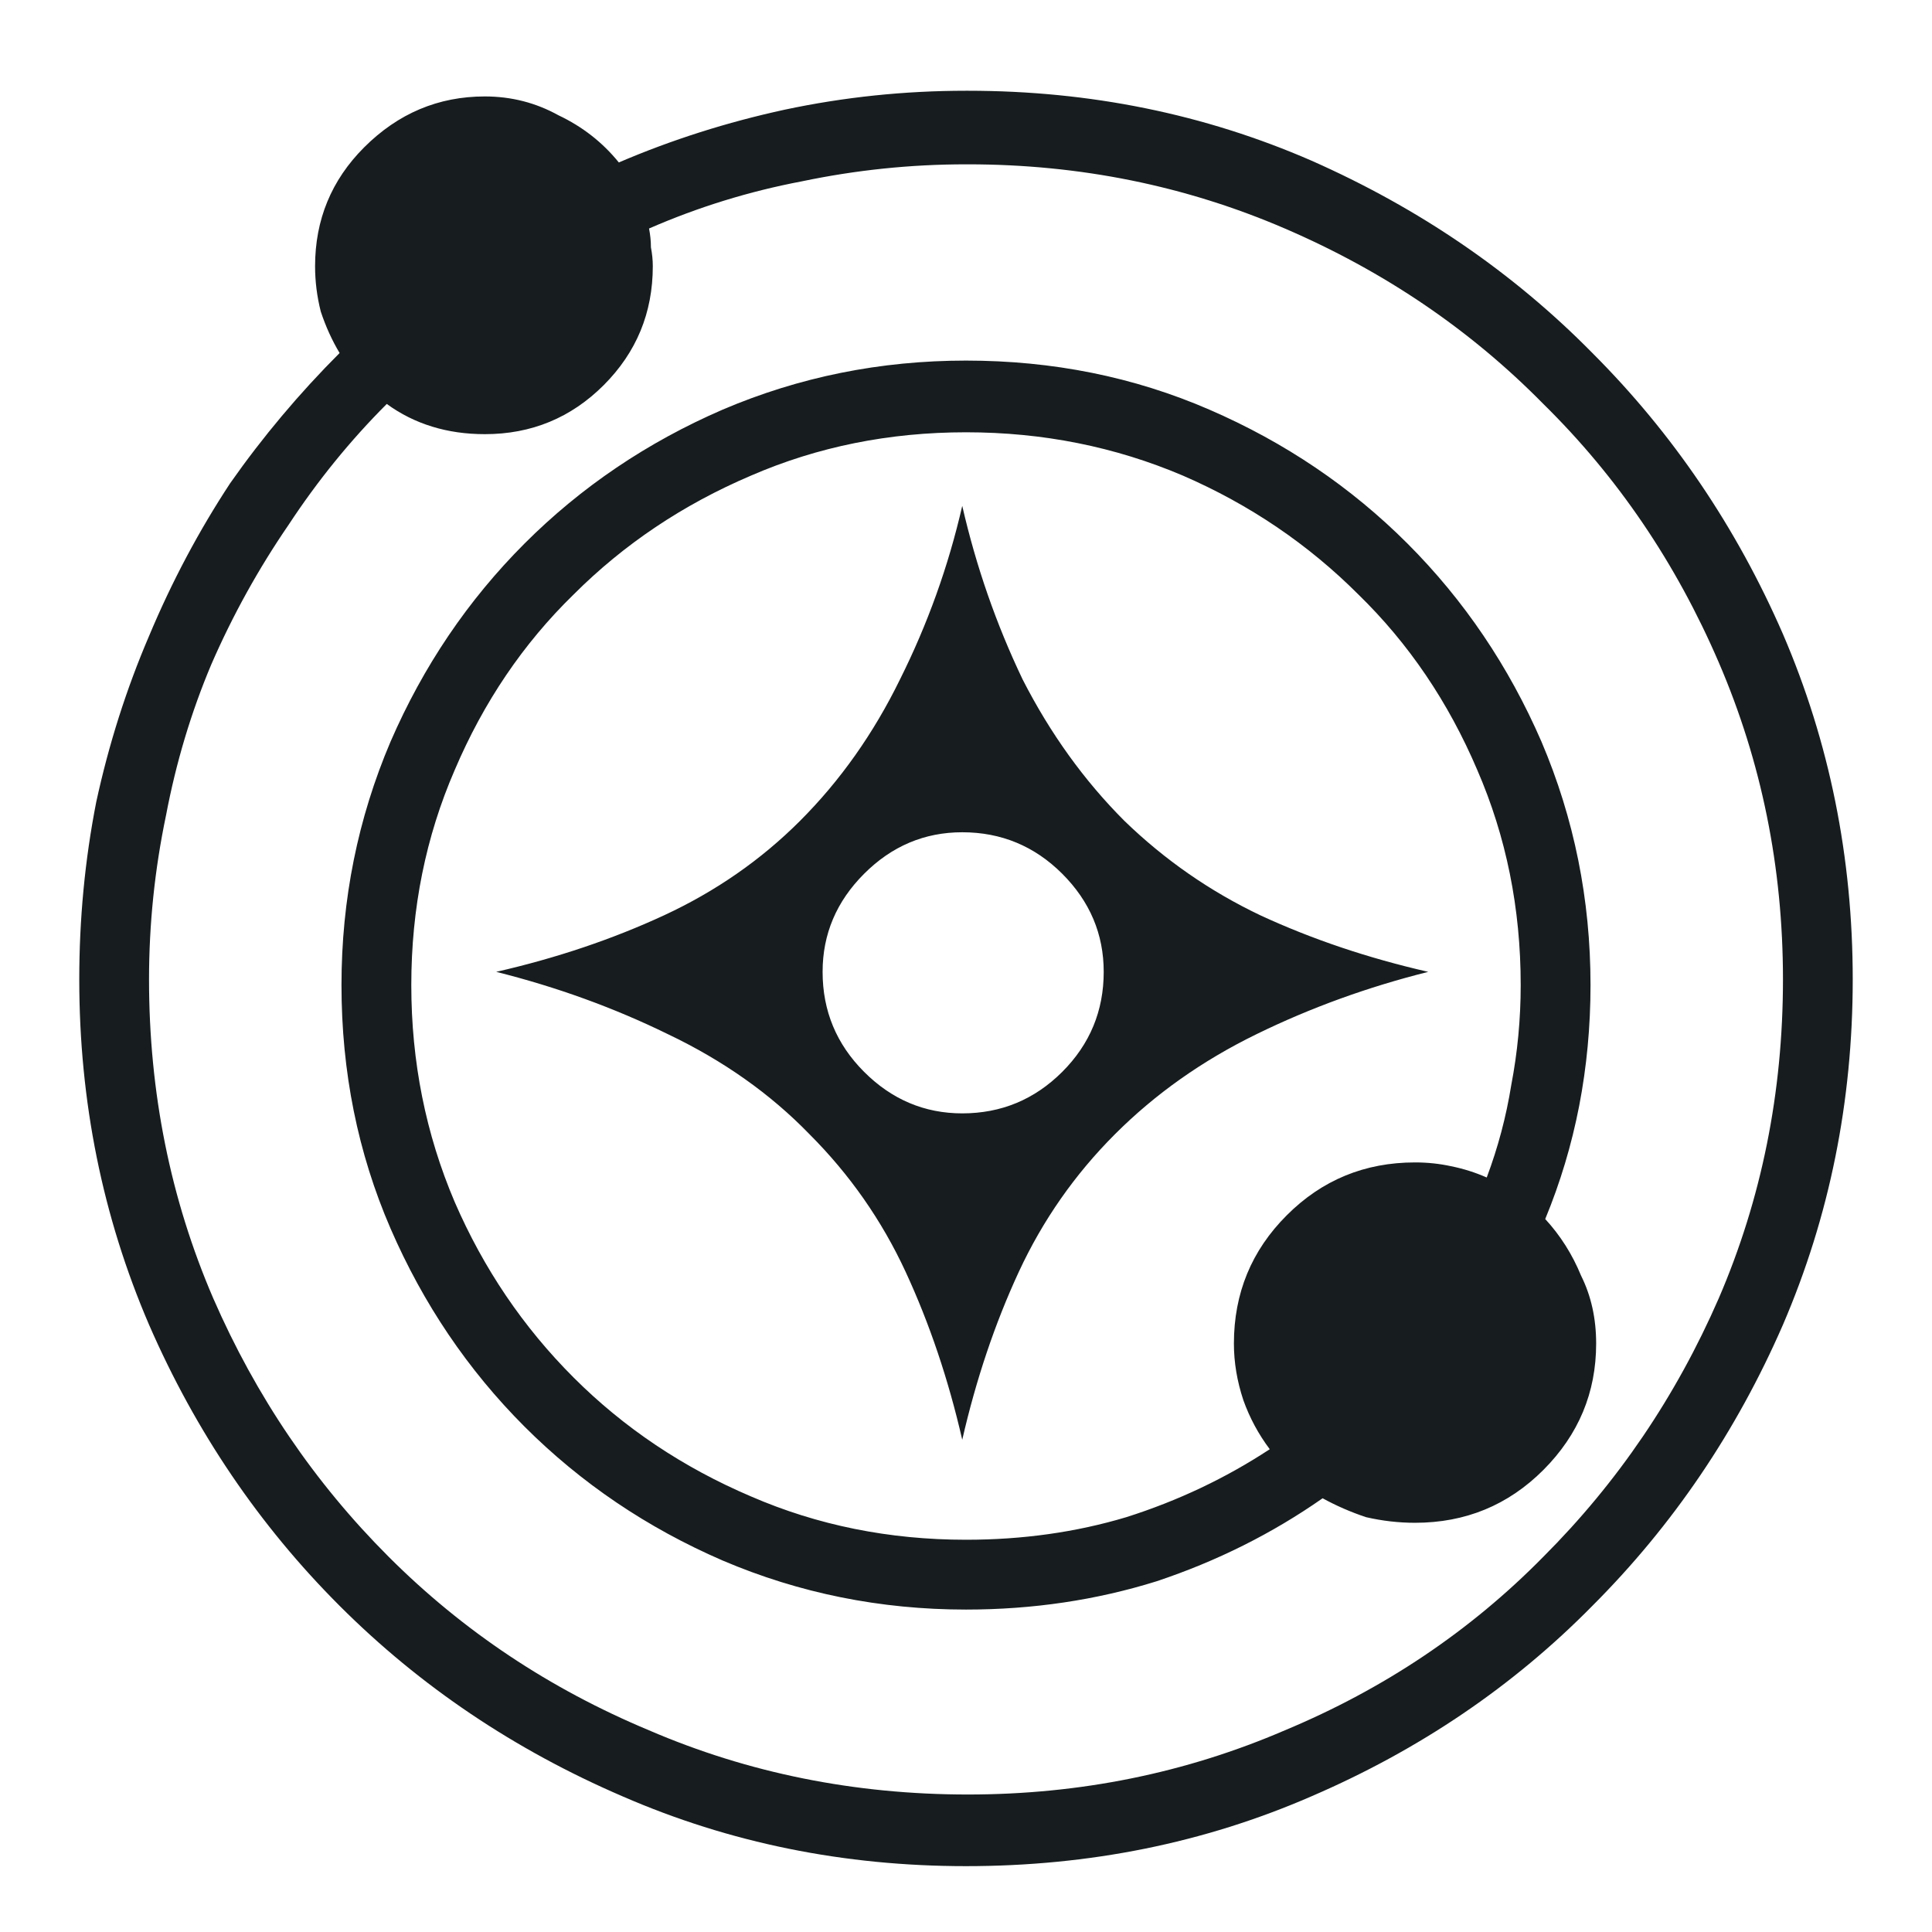
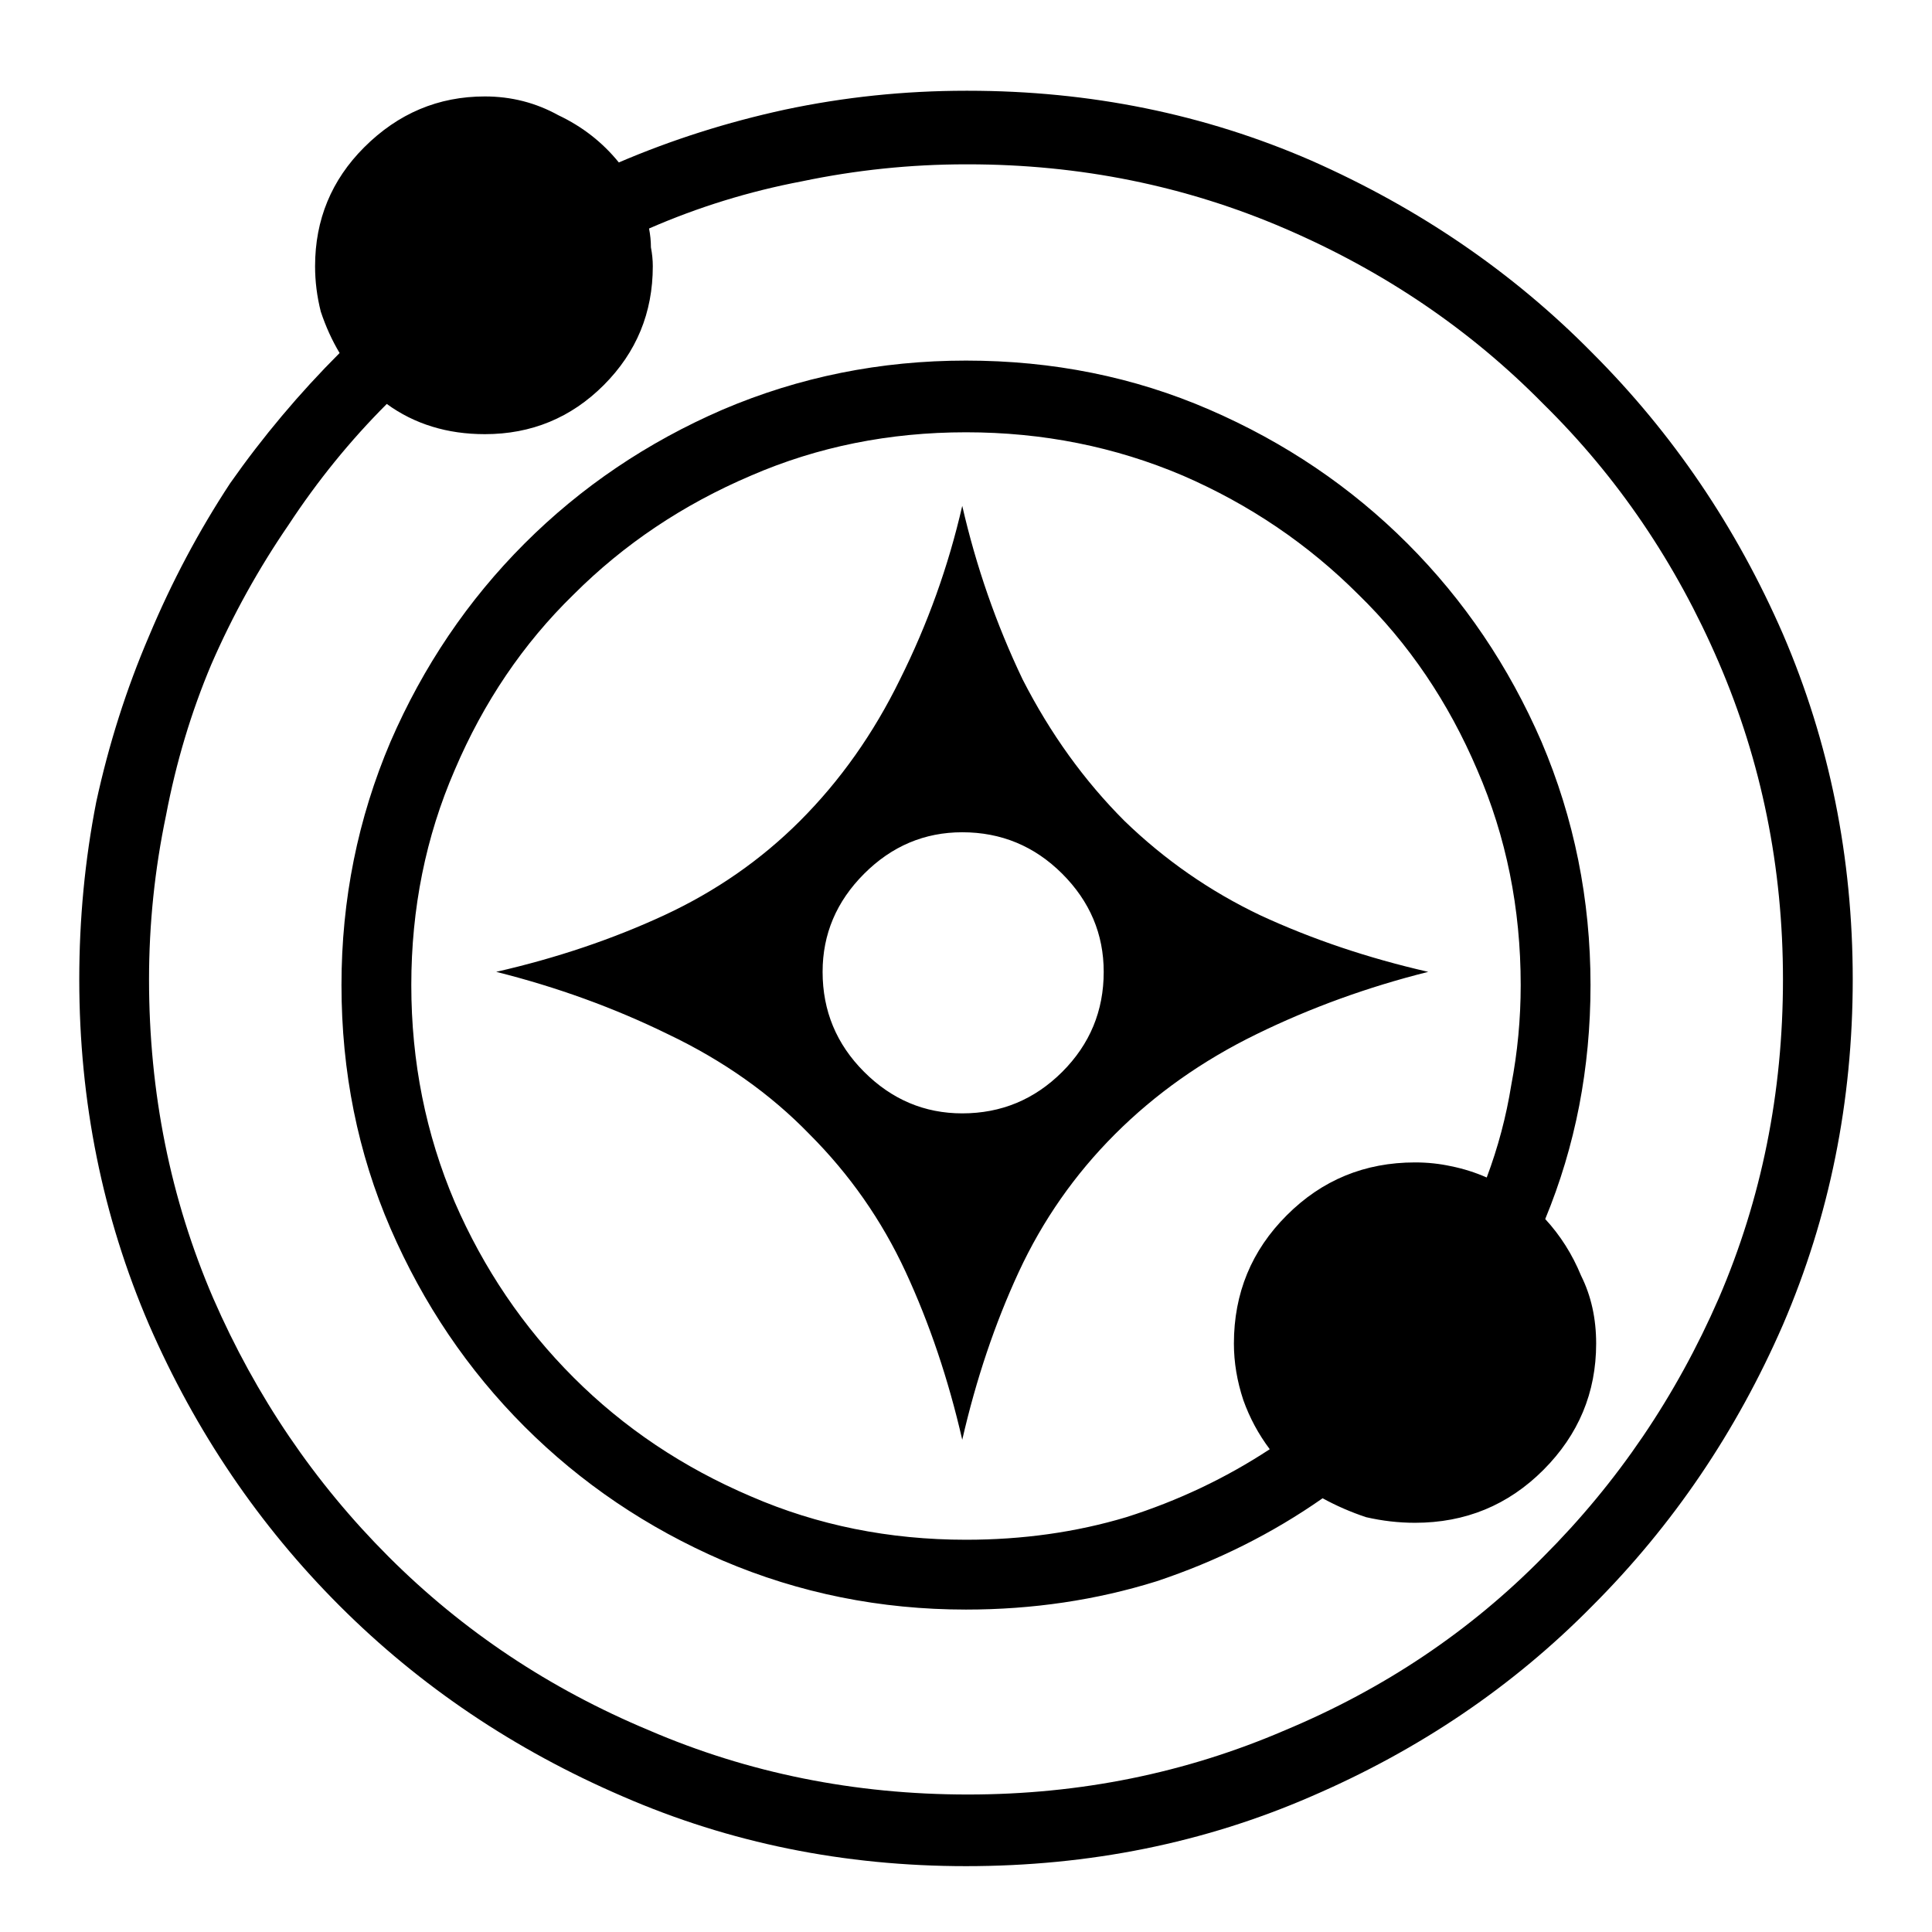
- <svg xmlns="http://www.w3.org/2000/svg" width="36" height="36" viewBox="0 0 36 36" fill="none">
-   <path d="M18 1.691C16.852 1.691 15.727 1.809 14.625 2.043C13.547 2.277 12.516 2.605 11.531 3.027C11.227 2.652 10.852 2.359 10.406 2.148C9.984 1.914 9.527 1.797 9.035 1.797C8.168 1.797 7.418 2.113 6.785 2.746C6.176 3.355 5.871 4.094 5.871 4.961C5.871 5.242 5.906 5.523 5.977 5.805C6.07 6.086 6.188 6.344 6.328 6.578C5.578 7.328 4.898 8.137 4.289 9.004C3.703 9.895 3.199 10.844 2.777 11.852C2.355 12.836 2.027 13.867 1.793 14.945C1.582 16.023 1.477 17.125 1.477 18.25C1.477 20.523 1.91 22.668 2.777 24.684C3.645 26.676 4.828 28.422 6.328 29.922C7.828 31.422 9.586 32.605 11.602 33.473C13.594 34.34 15.727 34.773 18 34.773C20.297 34.773 22.441 34.34 24.434 33.473C26.449 32.605 28.195 31.422 29.672 29.922C31.172 28.422 32.355 26.676 33.223 24.684C34.09 22.668 34.523 20.523 34.523 18.25C34.523 15.977 34.09 13.832 33.223 11.816C32.355 9.824 31.172 8.078 29.672 6.578C28.195 5.078 26.449 3.883 24.434 2.992C22.441 2.125 20.309 1.691 18.035 1.691H18ZM18.035 3.062C20.121 3.062 22.09 3.461 23.941 4.258C25.793 5.055 27.398 6.145 28.758 7.527C30.141 8.887 31.23 10.492 32.027 12.344C32.824 14.195 33.223 16.164 33.223 18.25C33.223 20.359 32.824 22.34 32.027 24.191C31.23 26.02 30.141 27.625 28.758 29.008C27.398 30.391 25.793 31.469 23.941 32.242C22.09 33.039 20.121 33.438 18.035 33.438C15.926 33.438 13.945 33.039 12.094 32.242C10.242 31.469 8.625 30.391 7.242 29.008C5.859 27.625 4.77 26.02 3.973 24.191C3.176 22.34 2.777 20.359 2.777 18.25C2.777 17.219 2.883 16.199 3.094 15.191C3.281 14.207 3.562 13.27 3.938 12.379C4.336 11.465 4.816 10.598 5.379 9.777C5.918 8.957 6.527 8.207 7.207 7.527C7.465 7.715 7.746 7.855 8.051 7.949C8.355 8.043 8.684 8.09 9.035 8.09C9.902 8.09 10.641 7.785 11.25 7.176C11.859 6.566 12.164 5.828 12.164 4.961C12.164 4.844 12.152 4.727 12.129 4.609C12.129 4.492 12.117 4.375 12.094 4.258C13.008 3.859 13.957 3.566 14.941 3.379C15.949 3.168 16.969 3.062 18 3.062H18.035ZM18 6.719C16.406 6.719 14.895 7.023 13.465 7.633C12.059 8.242 10.828 9.074 9.773 10.129C8.719 11.184 7.887 12.414 7.277 13.82C6.668 15.25 6.363 16.762 6.363 18.355C6.363 19.973 6.668 21.484 7.277 22.891C7.887 24.297 8.719 25.527 9.773 26.582C10.828 27.637 12.059 28.469 13.465 29.078C14.895 29.688 16.406 29.992 18 29.992C19.242 29.992 20.426 29.816 21.551 29.465C22.676 29.09 23.707 28.574 24.645 27.918C24.902 28.059 25.172 28.176 25.453 28.27C25.758 28.34 26.062 28.375 26.367 28.375C27.305 28.375 28.102 28.047 28.758 27.391C29.414 26.734 29.742 25.949 29.742 25.035C29.742 24.566 29.648 24.145 29.461 23.77C29.297 23.371 29.074 23.02 28.793 22.715C29.074 22.035 29.285 21.332 29.426 20.605C29.566 19.879 29.637 19.129 29.637 18.355C29.637 16.762 29.332 15.25 28.723 13.82C28.113 12.414 27.281 11.184 26.227 10.129C25.172 9.074 23.941 8.242 22.535 7.633C21.129 7.023 19.617 6.719 18 6.719ZM18 8.055C19.43 8.055 20.777 8.324 22.043 8.863C23.285 9.402 24.375 10.141 25.312 11.078C26.25 11.992 26.988 13.082 27.527 14.348C28.066 15.59 28.336 16.926 28.336 18.355C28.336 18.988 28.277 19.609 28.16 20.219C28.066 20.805 27.914 21.379 27.703 21.941C27.492 21.848 27.27 21.777 27.035 21.73C26.824 21.684 26.602 21.66 26.367 21.66C25.43 21.66 24.633 21.988 23.977 22.645C23.32 23.301 22.992 24.098 22.992 25.035C22.992 25.387 23.051 25.738 23.168 26.09C23.285 26.418 23.449 26.723 23.66 27.004C22.84 27.543 21.949 27.965 20.988 28.27C20.051 28.551 19.055 28.691 18 28.691C16.57 28.691 15.234 28.422 13.992 27.883C12.727 27.344 11.625 26.605 10.688 25.668C9.75 24.73 9.012 23.641 8.473 22.398C7.934 21.133 7.664 19.785 7.664 18.355C7.664 16.926 7.934 15.59 8.473 14.348C9.012 13.082 9.75 11.992 10.688 11.078C11.625 10.141 12.727 9.402 13.992 8.863C15.234 8.324 16.57 8.055 18 8.055ZM17.93 9.426C17.672 10.551 17.285 11.629 16.77 12.66C16.277 13.668 15.656 14.547 14.906 15.297C14.18 16.023 13.336 16.609 12.375 17.055C11.414 17.5 10.371 17.852 9.246 18.109C10.371 18.391 11.438 18.777 12.445 19.27C13.477 19.762 14.355 20.383 15.082 21.133C15.832 21.883 16.43 22.738 16.875 23.699C17.32 24.66 17.672 25.703 17.93 26.828C18.188 25.703 18.539 24.66 18.984 23.699C19.43 22.738 20.027 21.883 20.777 21.133C21.527 20.383 22.406 19.762 23.414 19.27C24.422 18.777 25.488 18.391 26.613 18.109C25.488 17.852 24.445 17.5 23.484 17.055C22.547 16.609 21.703 16.023 20.953 15.297C20.203 14.547 19.57 13.668 19.055 12.66C18.562 11.629 18.188 10.551 17.93 9.426ZM17.93 15.508C18.656 15.508 19.277 15.766 19.793 16.281C20.309 16.797 20.566 17.406 20.566 18.109C20.566 18.836 20.309 19.457 19.793 19.973C19.277 20.488 18.656 20.746 17.93 20.746C17.227 20.746 16.617 20.488 16.102 19.973C15.586 19.457 15.328 18.836 15.328 18.109C15.328 17.406 15.586 16.797 16.102 16.281C16.617 15.766 17.227 15.508 17.93 15.508Z" fill="#171D1E" />
+ <svg xmlns="http://www.w3.org/2000/svg" width="36" height="36" viewBox="0 0 36 36" fill="none" version="1.1" id="svg1">
+   <defs id="defs1" />
+   <path d="M18 1.691C16.852 1.691 15.727 1.809 14.625 2.043C13.547 2.277 12.516 2.605 11.531 3.027C11.227 2.652 10.852 2.359 10.406 2.148C9.984 1.914 9.527 1.797 9.035 1.797C8.168 1.797 7.418 2.113 6.785 2.746C6.176 3.355 5.871 4.094 5.871 4.961C5.871 5.242 5.906 5.523 5.977 5.805C6.07 6.086 6.188 6.344 6.328 6.578C5.578 7.328 4.898 8.137 4.289 9.004C3.703 9.895 3.199 10.844 2.777 11.852C2.355 12.836 2.027 13.867 1.793 14.945C1.582 16.023 1.477 17.125 1.477 18.25C1.477 20.523 1.91 22.668 2.777 24.684C3.645 26.676 4.828 28.422 6.328 29.922C7.828 31.422 9.586 32.605 11.602 33.473C13.594 34.34 15.727 34.773 18 34.773C20.297 34.773 22.441 34.34 24.434 33.473C26.449 32.605 28.195 31.422 29.672 29.922C31.172 28.422 32.355 26.676 33.223 24.684C34.09 22.668 34.523 20.523 34.523 18.25C34.523 15.977 34.09 13.832 33.223 11.816C32.355 9.824 31.172 8.078 29.672 6.578C28.195 5.078 26.449 3.883 24.434 2.992C22.441 2.125 20.309 1.691 18.035 1.691H18ZM18.035 3.062C20.121 3.062 22.09 3.461 23.941 4.258C25.793 5.055 27.398 6.145 28.758 7.527C30.141 8.887 31.23 10.492 32.027 12.344C32.824 14.195 33.223 16.164 33.223 18.25C33.223 20.359 32.824 22.34 32.027 24.191C31.23 26.02 30.141 27.625 28.758 29.008C27.398 30.391 25.793 31.469 23.941 32.242C22.09 33.039 20.121 33.438 18.035 33.438C15.926 33.438 13.945 33.039 12.094 32.242C10.242 31.469 8.625 30.391 7.242 29.008C5.859 27.625 4.77 26.02 3.973 24.191C3.176 22.34 2.777 20.359 2.777 18.25C2.777 17.219 2.883 16.199 3.094 15.191C3.281 14.207 3.562 13.27 3.938 12.379C4.336 11.465 4.816 10.598 5.379 9.777C5.918 8.957 6.527 8.207 7.207 7.527C7.465 7.715 7.746 7.855 8.051 7.949C8.355 8.043 8.684 8.09 9.035 8.09C9.902 8.09 10.641 7.785 11.25 7.176C11.859 6.566 12.164 5.828 12.164 4.961C12.164 4.844 12.152 4.727 12.129 4.609C12.129 4.492 12.117 4.375 12.094 4.258C13.008 3.859 13.957 3.566 14.941 3.379C15.949 3.168 16.969 3.062 18 3.062H18.035ZM18 6.719C16.406 6.719 14.895 7.023 13.465 7.633C12.059 8.242 10.828 9.074 9.773 10.129C8.719 11.184 7.887 12.414 7.277 13.82C6.668 15.25 6.363 16.762 6.363 18.355C6.363 19.973 6.668 21.484 7.277 22.891C7.887 24.297 8.719 25.527 9.773 26.582C10.828 27.637 12.059 28.469 13.465 29.078C14.895 29.688 16.406 29.992 18 29.992C19.242 29.992 20.426 29.816 21.551 29.465C22.676 29.09 23.707 28.574 24.645 27.918C24.902 28.059 25.172 28.176 25.453 28.27C25.758 28.34 26.062 28.375 26.367 28.375C27.305 28.375 28.102 28.047 28.758 27.391C29.414 26.734 29.742 25.949 29.742 25.035C29.742 24.566 29.648 24.145 29.461 23.77C29.297 23.371 29.074 23.02 28.793 22.715C29.074 22.035 29.285 21.332 29.426 20.605C29.566 19.879 29.637 19.129 29.637 18.355C29.637 16.762 29.332 15.25 28.723 13.82C28.113 12.414 27.281 11.184 26.227 10.129C25.172 9.074 23.941 8.242 22.535 7.633C21.129 7.023 19.617 6.719 18 6.719ZM18 8.055C19.43 8.055 20.777 8.324 22.043 8.863C23.285 9.402 24.375 10.141 25.312 11.078C26.25 11.992 26.988 13.082 27.527 14.348C28.066 15.59 28.336 16.926 28.336 18.355C28.336 18.988 28.277 19.609 28.16 20.219C28.066 20.805 27.914 21.379 27.703 21.941C27.492 21.848 27.27 21.777 27.035 21.73C26.824 21.684 26.602 21.66 26.367 21.66C25.43 21.66 24.633 21.988 23.977 22.645C23.32 23.301 22.992 24.098 22.992 25.035C22.992 25.387 23.051 25.738 23.168 26.09C23.285 26.418 23.449 26.723 23.66 27.004C22.84 27.543 21.949 27.965 20.988 28.27C20.051 28.551 19.055 28.691 18 28.691C16.57 28.691 15.234 28.422 13.992 27.883C12.727 27.344 11.625 26.605 10.688 25.668C9.75 24.73 9.012 23.641 8.473 22.398C7.934 21.133 7.664 19.785 7.664 18.355C7.664 16.926 7.934 15.59 8.473 14.348C9.012 13.082 9.75 11.992 10.688 11.078C11.625 10.141 12.727 9.402 13.992 8.863C15.234 8.324 16.57 8.055 18 8.055ZM17.93 9.426C17.672 10.551 17.285 11.629 16.77 12.66C16.277 13.668 15.656 14.547 14.906 15.297C14.18 16.023 13.336 16.609 12.375 17.055C11.414 17.5 10.371 17.852 9.246 18.109C10.371 18.391 11.438 18.777 12.445 19.27C13.477 19.762 14.355 20.383 15.082 21.133C15.832 21.883 16.43 22.738 16.875 23.699C17.32 24.66 17.672 25.703 17.93 26.828C18.188 25.703 18.539 24.66 18.984 23.699C19.43 22.738 20.027 21.883 20.777 21.133C21.527 20.383 22.406 19.762 23.414 19.27C24.422 18.777 25.488 18.391 26.613 18.109C25.488 17.852 24.445 17.5 23.484 17.055C22.547 16.609 21.703 16.023 20.953 15.297C20.203 14.547 19.57 13.668 19.055 12.66C18.562 11.629 18.188 10.551 17.93 9.426ZM17.93 15.508C18.656 15.508 19.277 15.766 19.793 16.281C20.309 16.797 20.566 17.406 20.566 18.109C20.566 18.836 20.309 19.457 19.793 19.973C19.277 20.488 18.656 20.746 17.93 20.746C17.227 20.746 16.617 20.488 16.102 19.973C15.586 19.457 15.328 18.836 15.328 18.109C15.328 17.406 15.586 16.797 16.102 16.281C16.617 15.766 17.227 15.508 17.93 15.508Z" fill="#171D1E" id="path1" style="fill:#000000;fill-opacity:1" />
</svg>
